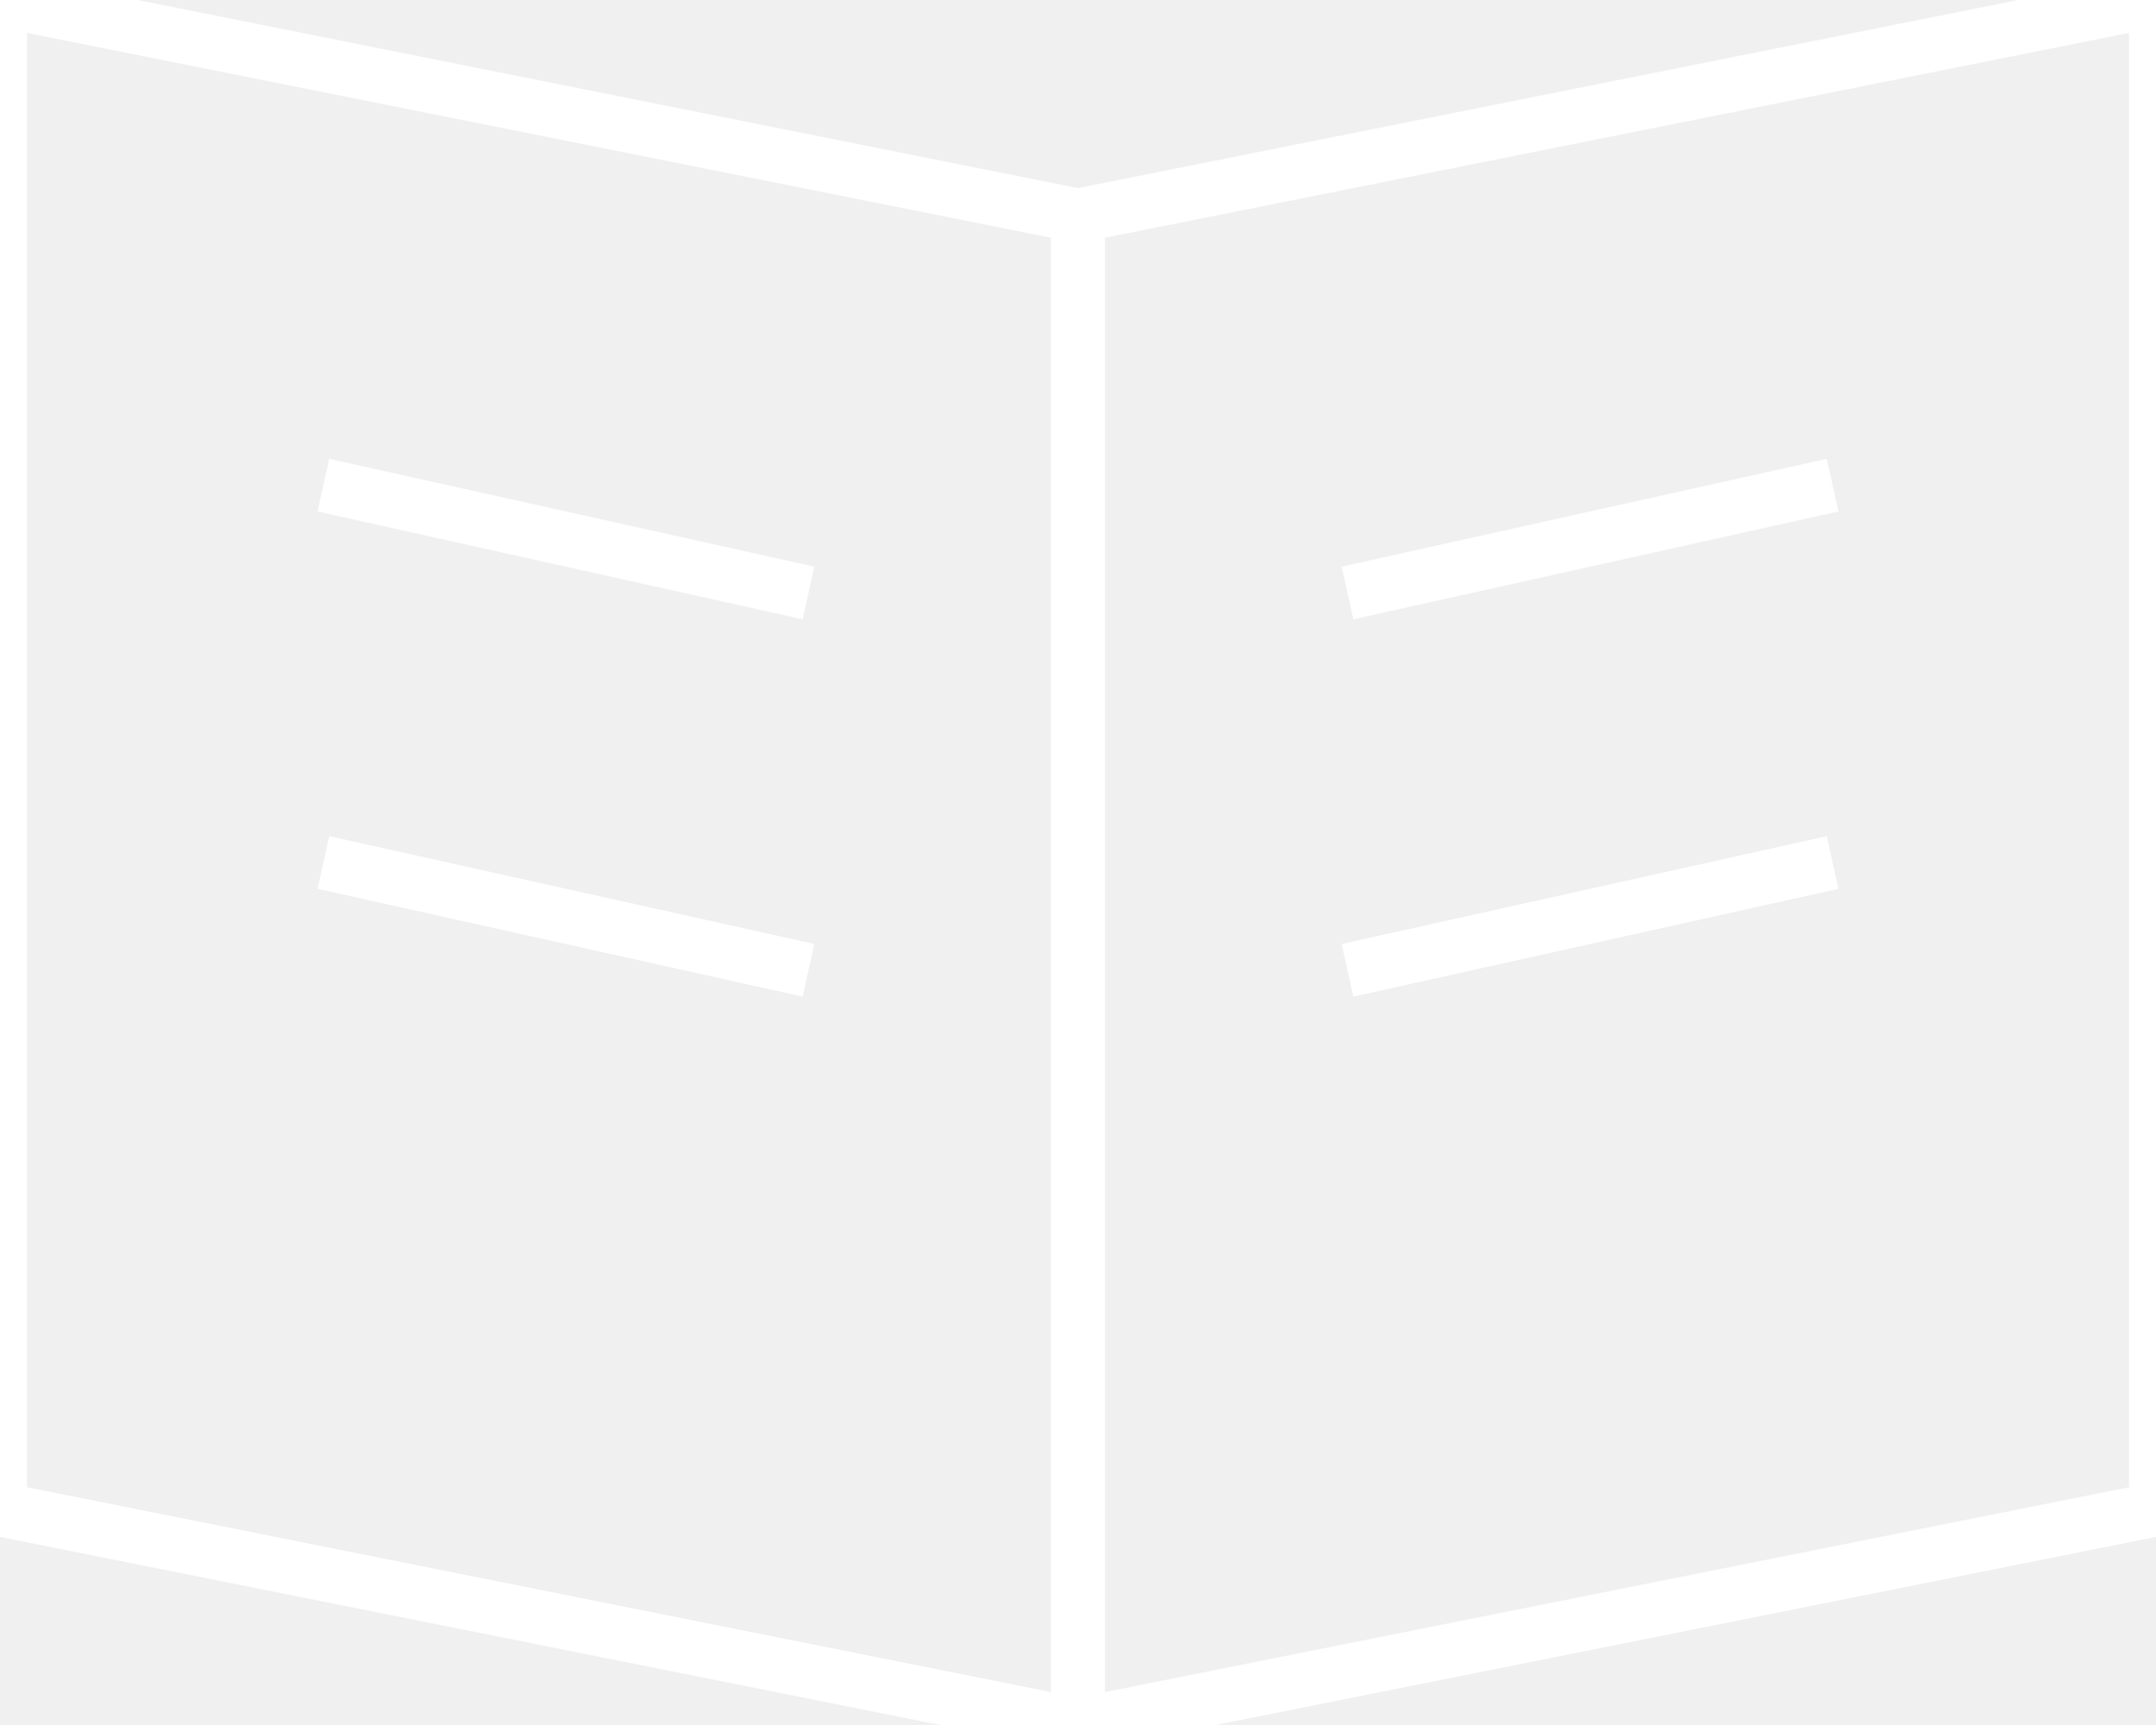
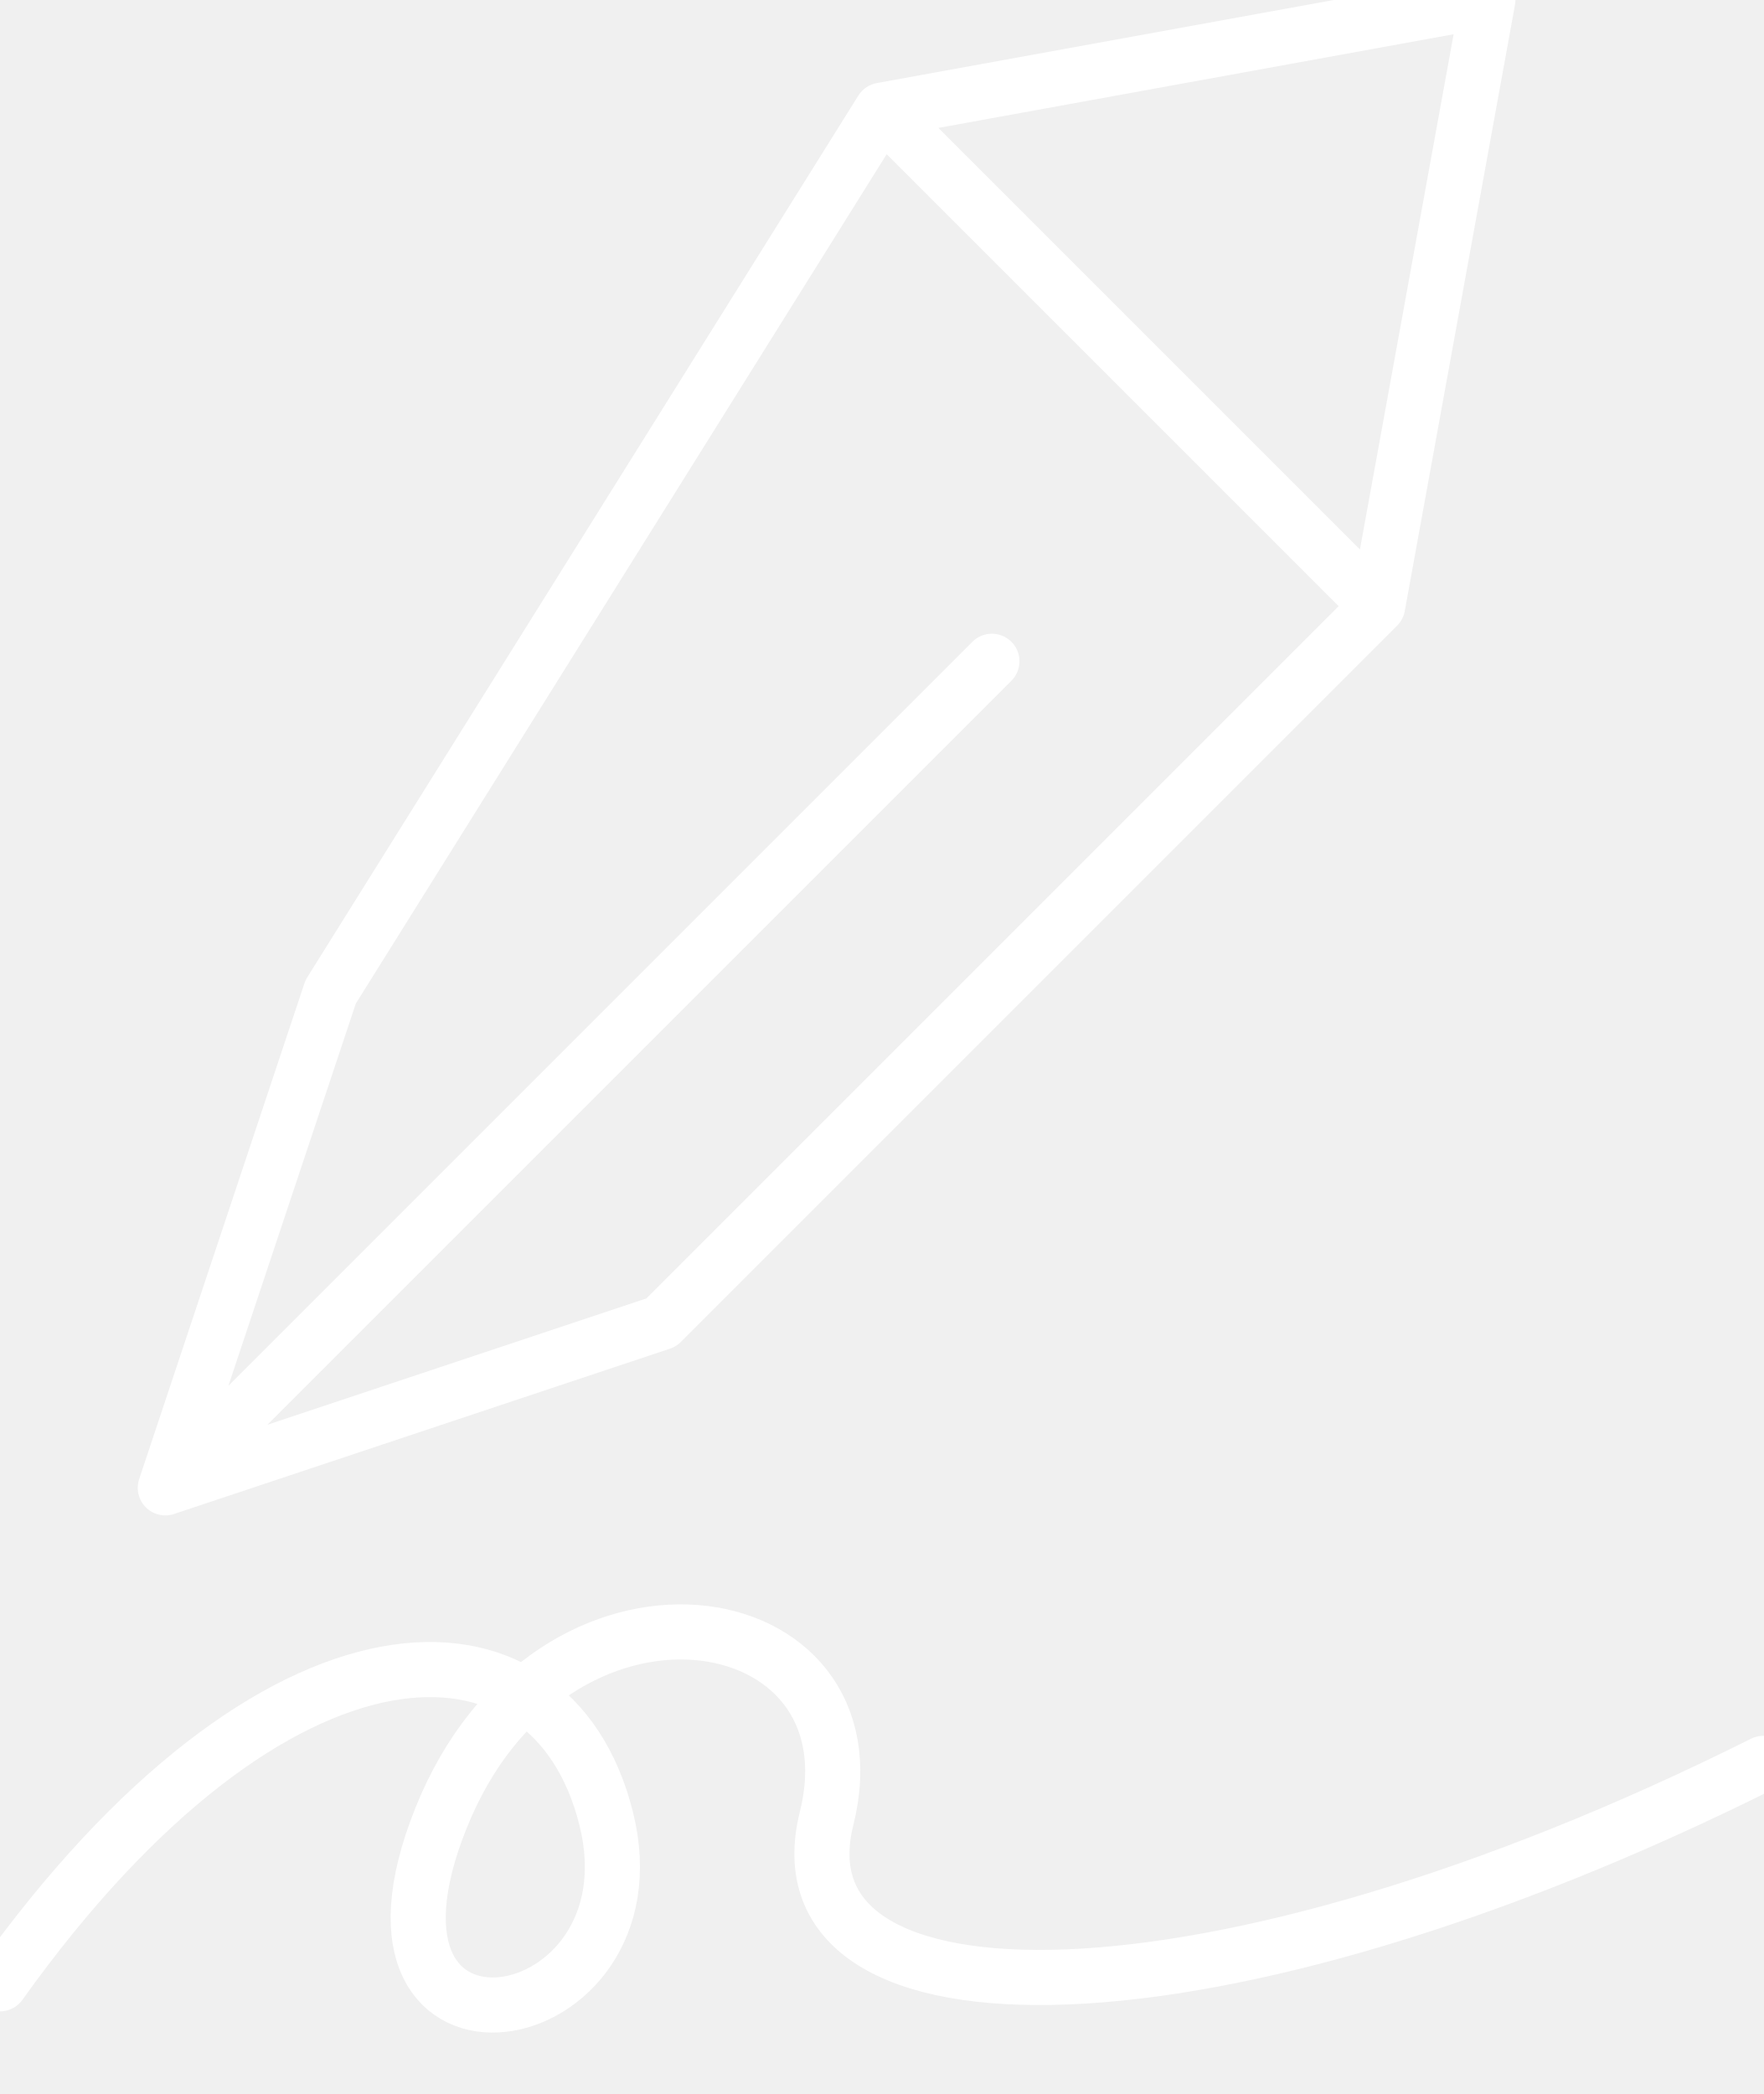
- <svg xmlns="http://www.w3.org/2000/svg" viewBox="0 0 40 32" fill="none" stroke="#fff" stroke-linecap="butt" stroke-linejoin="miter">
-   <path d="M20 4 0 0v28l20 4 20-4V0L20 4v28M6 9l9 2M6 16l9 2M25 11l9-2M25 18l9-2" />
+ <svg xmlns="http://www.w3.org/2000/svg" viewBox="0 0 32 38" fill="none" stroke="#fff" stroke-linecap="round" stroke-linejoin="round">
+   <path d="M16 2 27 0 25 11 12 24 3 27 6 18 16 2Z M3 27 18 12 M16 2 25 11" />
+   <path d="M0 36c5-7 10-7 11-3s-5 5-3 0 8-4 7 0 7 4 17-1" />
</svg>
